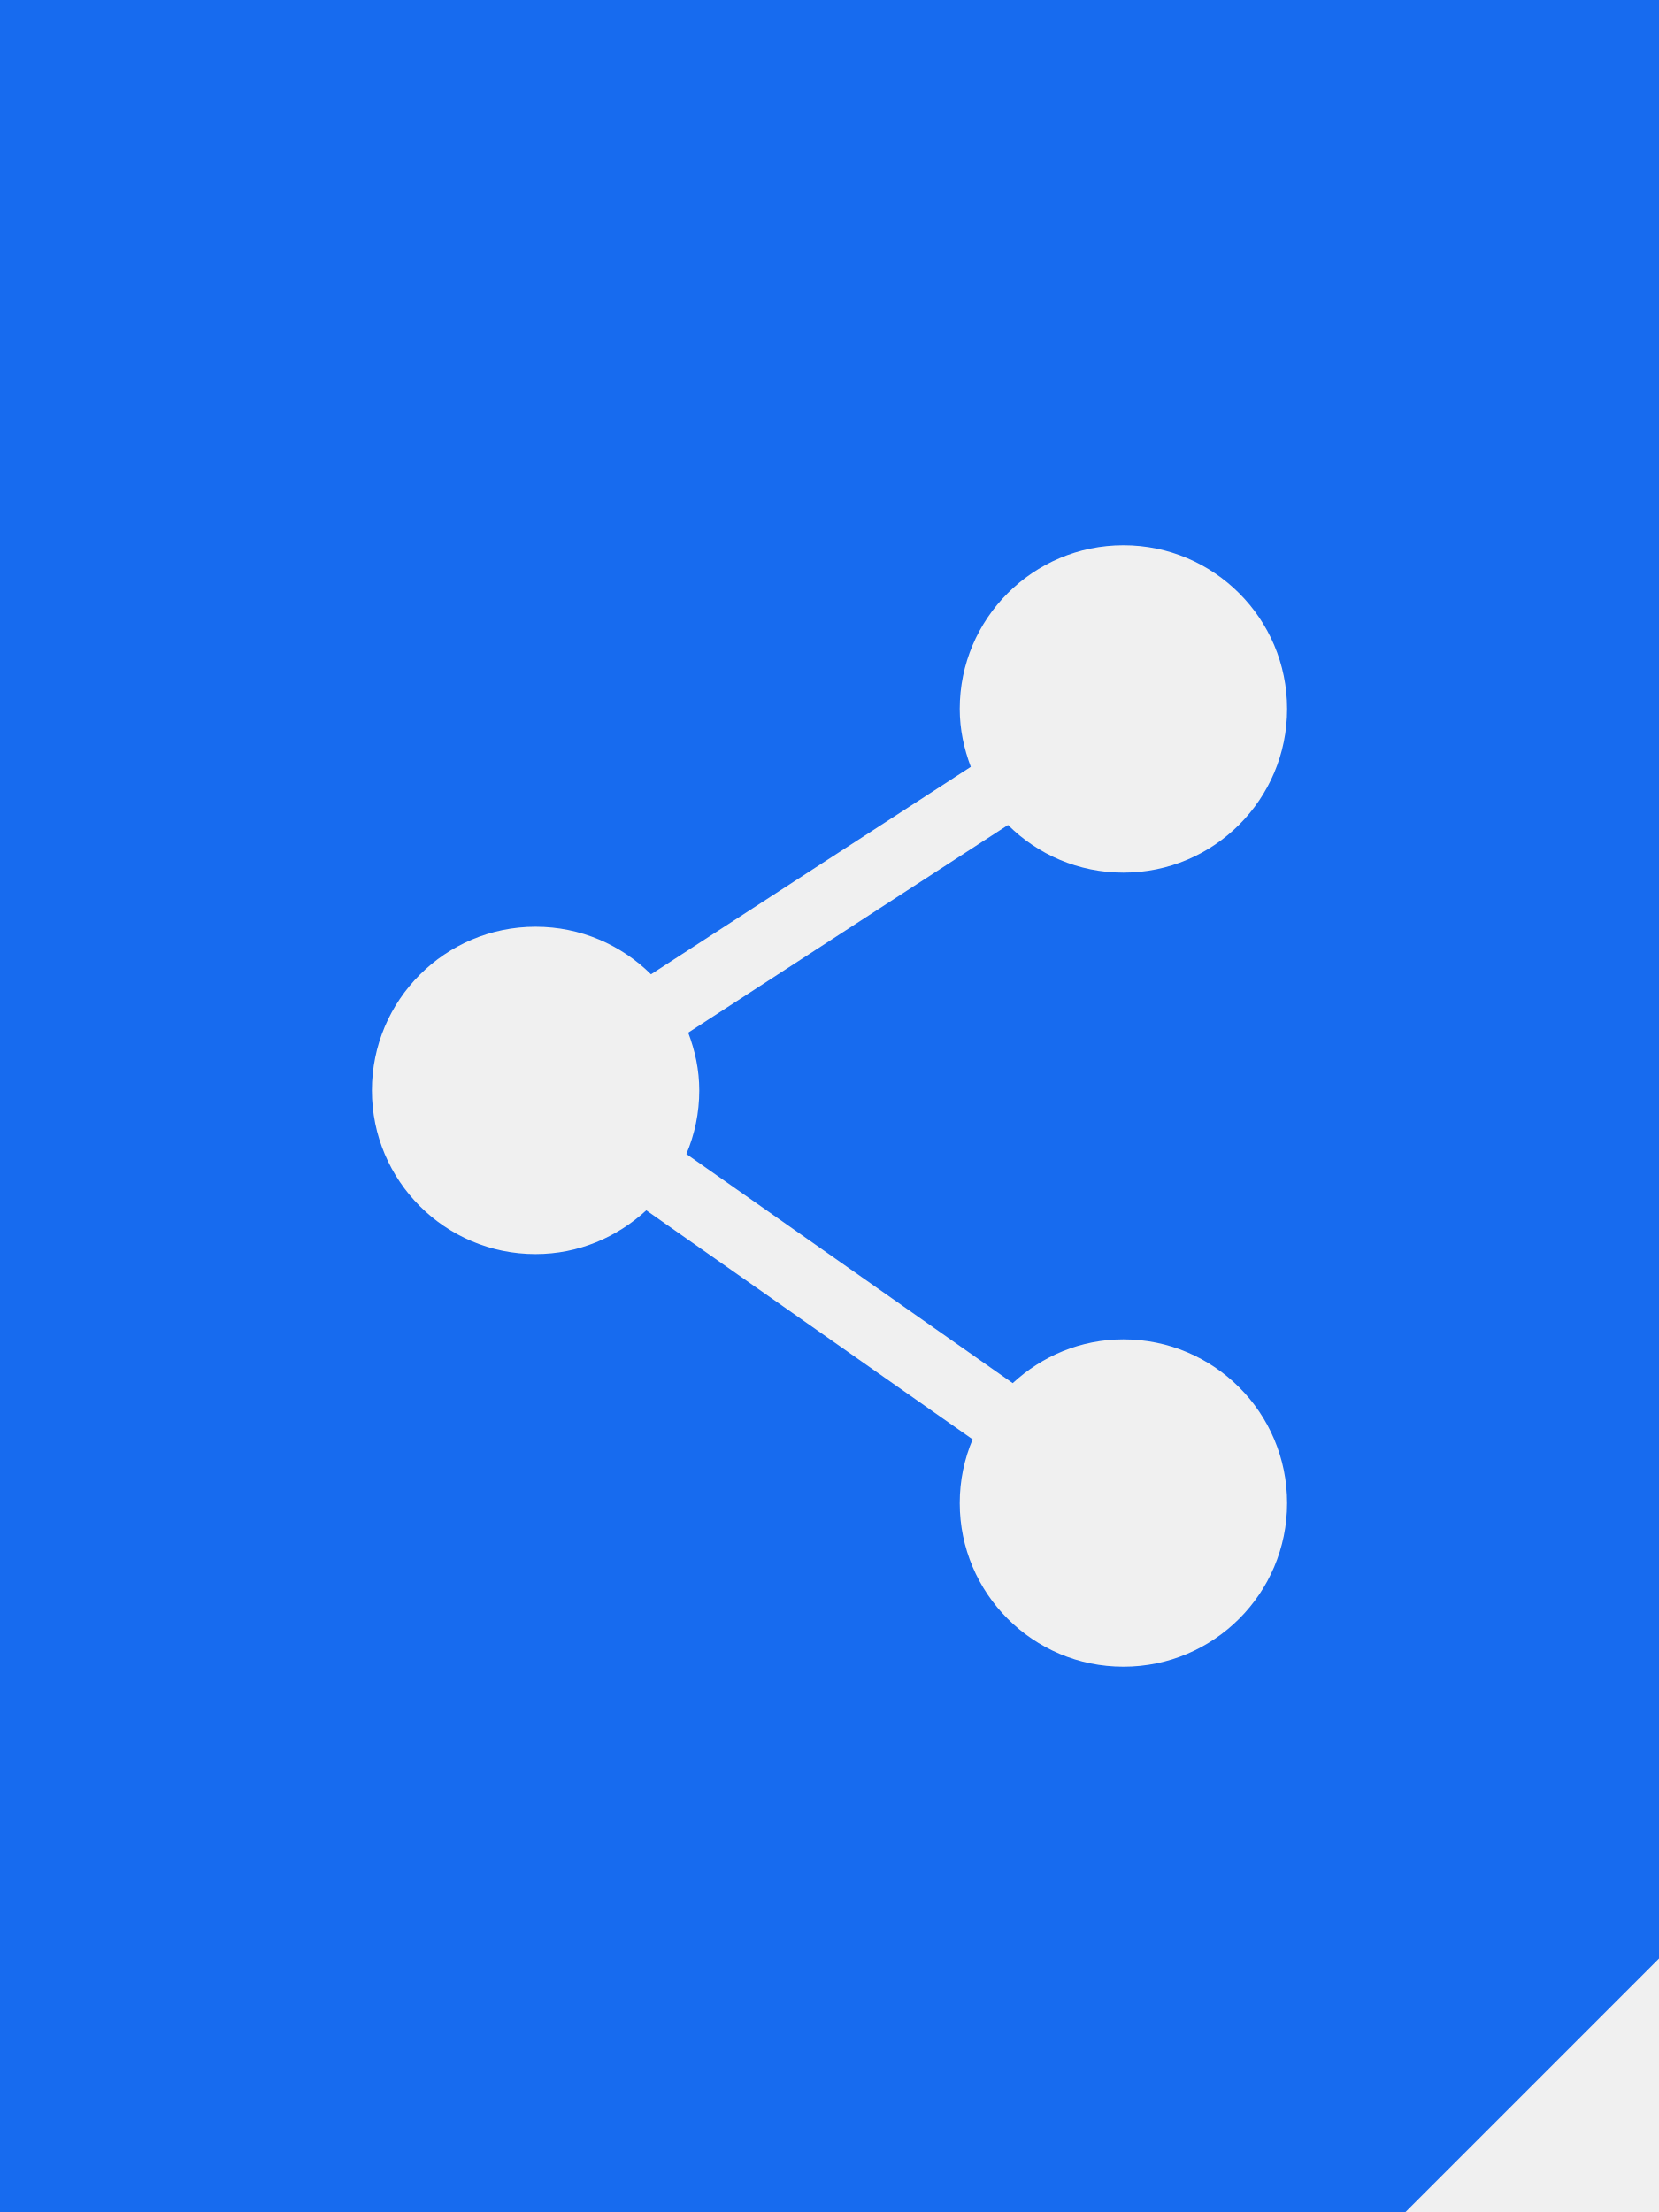
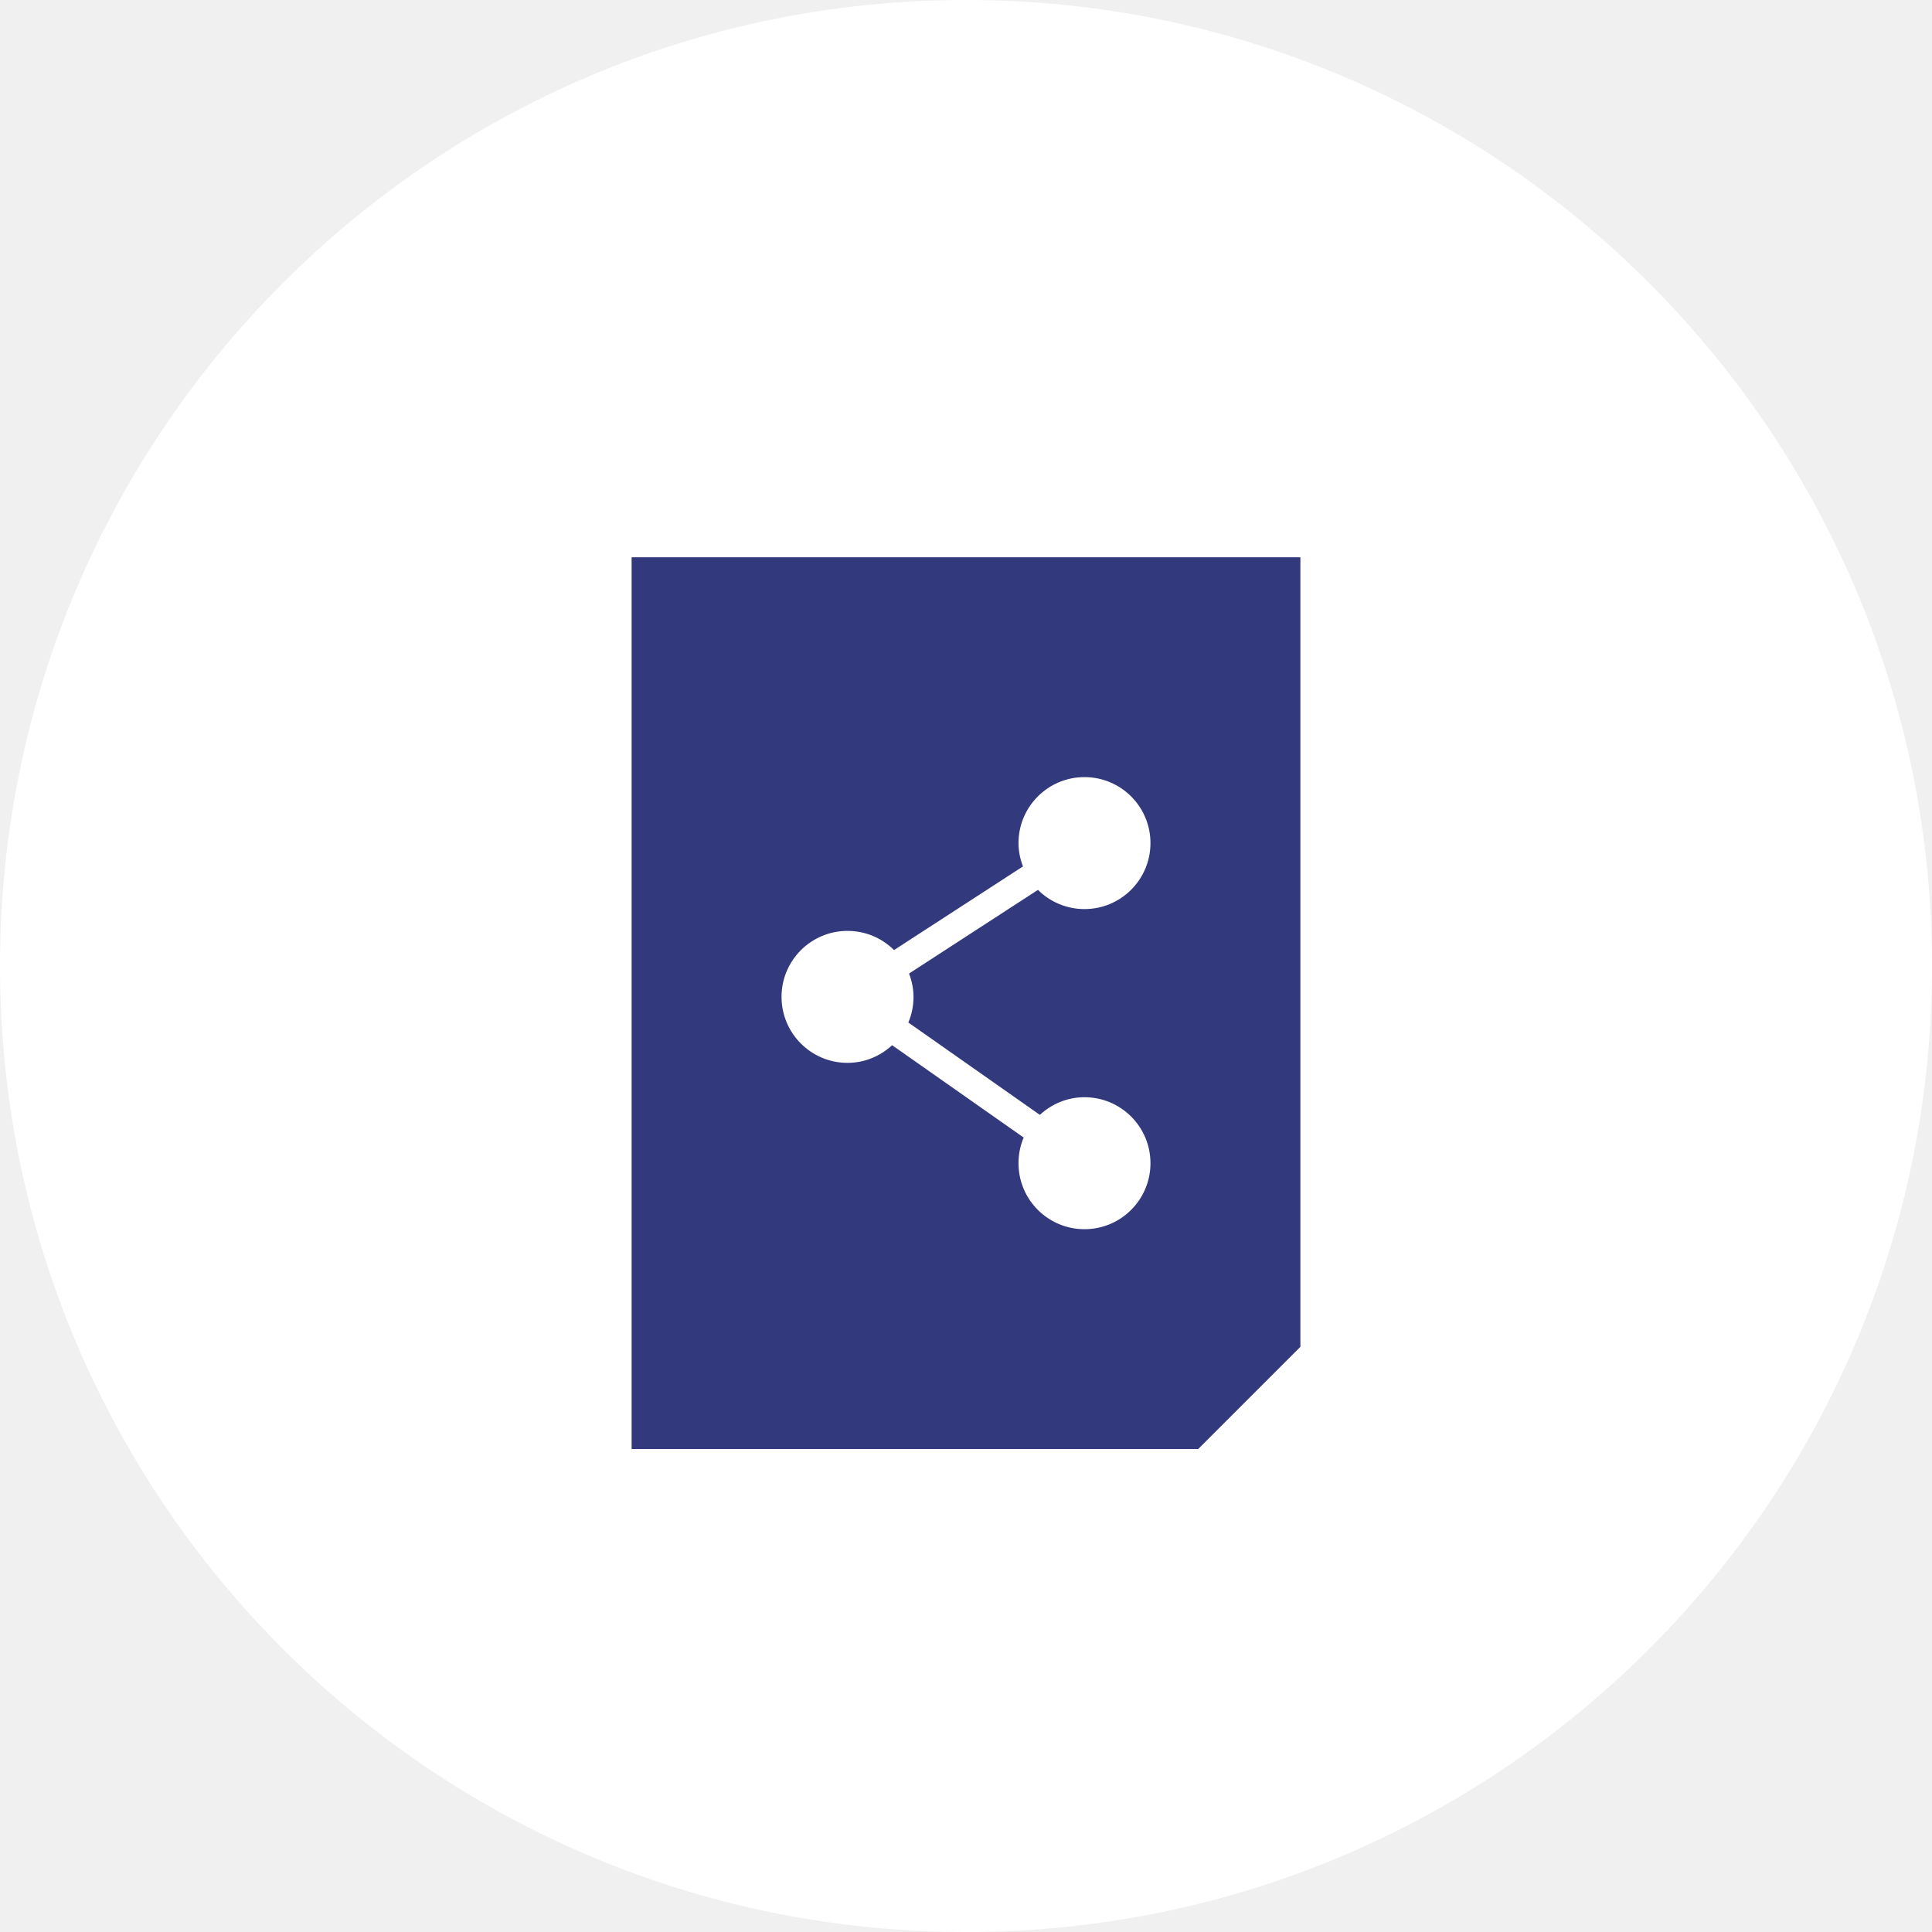
- <svg xmlns="http://www.w3.org/2000/svg" width="18" height="24" viewBox="0 0 18 24" fill="none">
-   <path d="M0 0V24H15.25L18 21.25V0H0ZM7.587 11.831C7.587 12.076 7.537 12.309 7.447 12.521L10.988 15.007C11.305 14.714 11.724 14.532 12.189 14.532C13.17 14.532 13.965 15.327 13.965 16.308C13.965 17.289 13.17 18.084 12.189 18.084C11.208 18.084 10.413 17.289 10.413 16.308C10.413 16.063 10.463 15.829 10.553 15.617L7.012 13.132C6.695 13.424 6.276 13.607 5.811 13.607C4.83 13.607 4.035 12.812 4.035 11.831C4.035 10.85 4.83 10.055 5.811 10.055C6.299 10.055 6.741 10.252 7.063 10.571L10.533 8.32C10.459 8.124 10.413 7.914 10.413 7.692C10.413 6.711 11.208 5.916 12.189 5.916C13.17 5.916 13.965 6.711 13.965 7.692C13.965 8.673 13.17 9.468 12.189 9.468C11.701 9.468 11.258 9.271 10.937 8.951L7.467 11.204C7.541 11.399 7.587 11.608 7.587 11.831Z" fill="#176BEF" />
+ <svg xmlns="http://www.w3.org/2000/svg" width="52" height="52" viewBox="0 0 52 52" fill="none">
+   <circle cx="26" cy="26" r="26" fill="white" />
+   <path d="M17 15V39H32.25L35 36.25V15H17ZM24.587 26.831C24.587 27.076 24.538 27.309 24.448 27.521L27.988 30.007C28.305 29.714 28.724 29.532 29.189 29.532C30.17 29.532 30.965 30.327 30.965 31.308C30.965 32.289 30.17 33.084 29.189 33.084C28.208 33.084 27.413 32.289 27.413 31.308C27.413 31.063 27.462 30.829 27.552 30.617L24.012 28.132C23.695 28.424 23.276 28.607 22.811 28.607C21.83 28.607 21.035 27.811 21.035 26.831C21.035 25.849 21.83 25.055 22.811 25.055C23.299 25.055 23.741 25.252 24.063 25.571L27.533 23.32C27.459 23.124 27.413 22.914 27.413 22.692C27.413 21.711 28.208 20.916 29.189 20.916C30.17 20.916 30.965 21.711 30.965 22.692C30.965 23.673 30.17 24.468 29.189 24.468C28.701 24.468 28.258 24.271 27.937 23.951L24.467 26.203C24.541 26.398 24.587 26.608 24.587 26.831Z" fill="#32397C" />
</svg>
